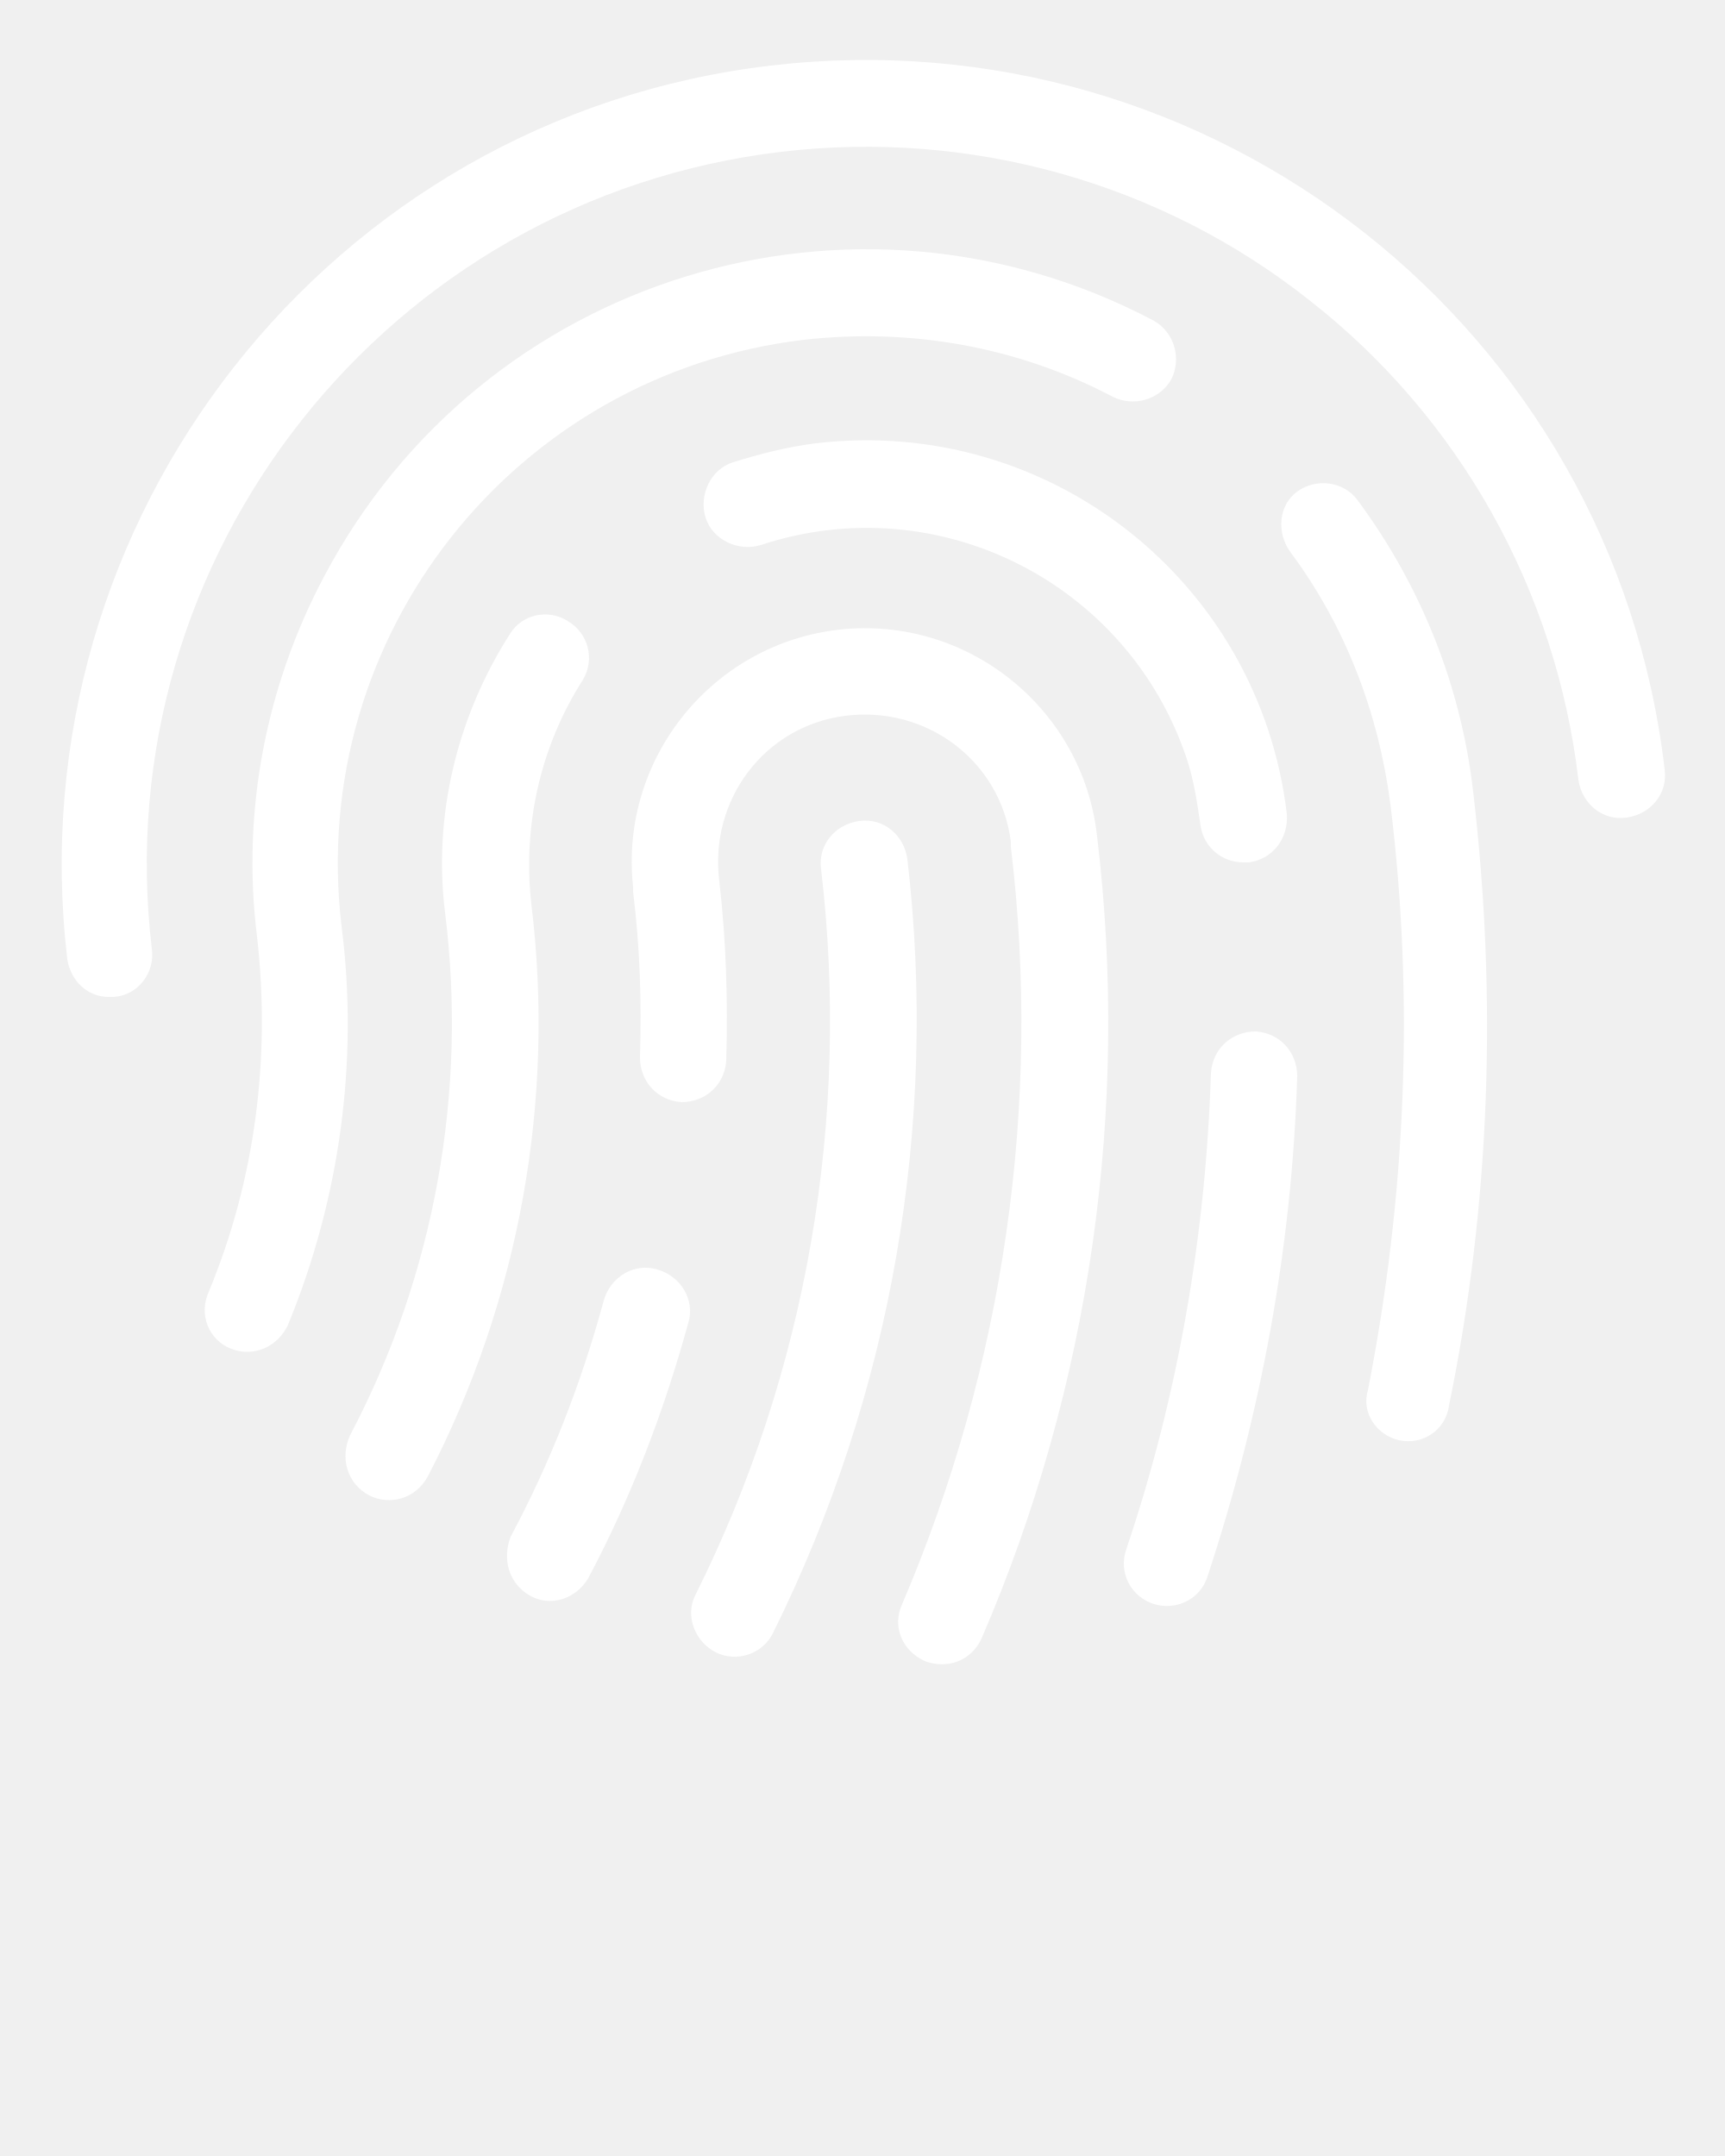
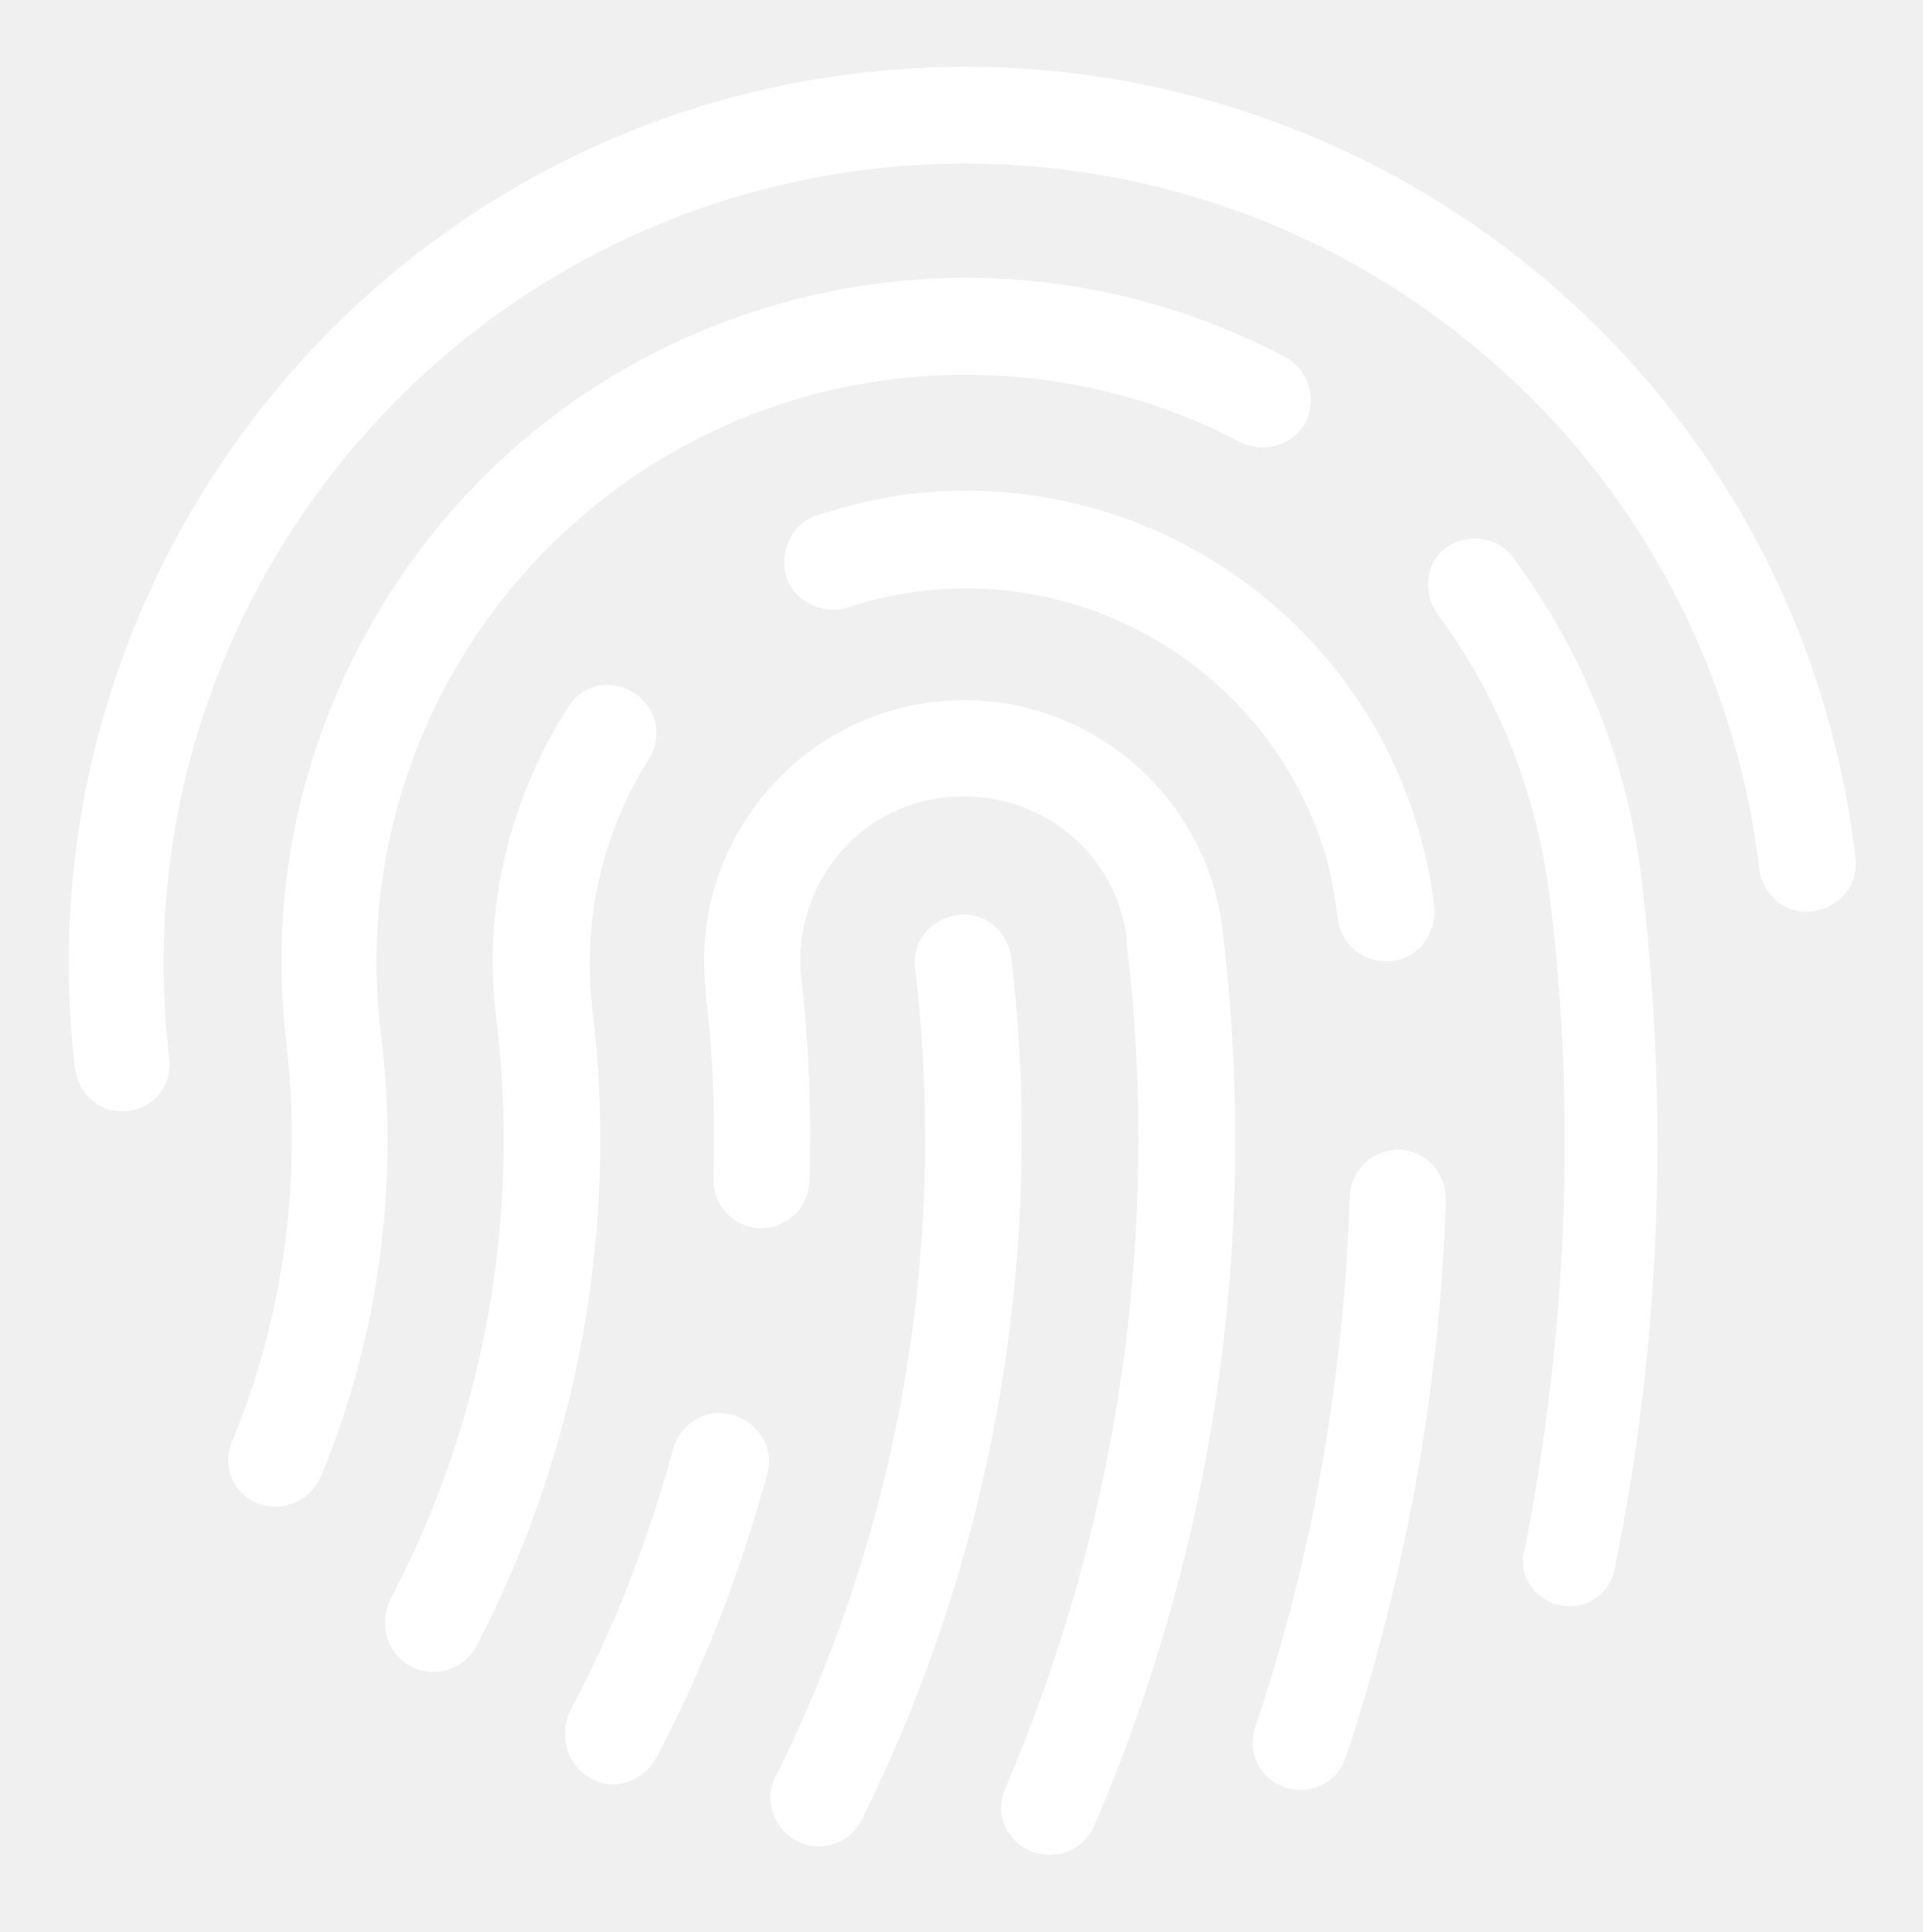
- <svg xmlns="http://www.w3.org/2000/svg" version="1.1" id="Слой_1" x="0px" y="0px" viewBox="0 0 100 125" style="enable-background:new 0 0 100 125;" xml:space="preserve">
+ <svg xmlns="http://www.w3.org/2000/svg" version="1.1" id="Слой_1" x="0px" y="0px" viewBox="0 0 100 100.5" style="enable-background:new 0 0 100 100.5;" xml:space="preserve">
  <style type="text/css">
	.st0{fill:#FFFFFF;}
</style>
-   <path class="st0" d="M6.3,57.8h0.3C8,57.7,9,56.4,8.8,55c0,0,0,0,0,0C6.1,32.2,22.5,11.5,45.3,8.8c11-1.3,22,1.8,30.6,8.6  c8.7,6.8,14.3,16.8,15.6,27.8c0.2,1.4,1.4,2.4,2.8,2.2c1.4-0.2,2.4-1.4,2.2-2.8c-3-25.6-26.2-43.8-51.8-40.8S0.9,30.1,3.9,55.6  c0,0,0,0,0,0C4.1,56.9,5.1,57.8,6.3,57.8z" />
-   <path class="st0" d="M41.5,95.8c1.2,0.6,2.7,0.1,3.3-1.1c6.9-13.9,9.6-29.5,7.8-44.9c-0.2-1.4-1.4-2.4-2.8-2.2  c-1.4,0.2-2.4,1.4-2.2,2.8c1.7,14.4-0.8,29.1-7.3,42.1C39.7,93.7,40.3,95.2,41.5,95.8C41.5,95.8,41.5,95.8,41.5,95.8z" />
-   <path class="st0" d="M81.1,83.5c1.4,0.3,2.7-0.6,2.9-2c0,0,0,0,0,0c2.4-11.7,2.8-23.7,1.4-35.6c-0.7-6.1-3-11.9-6.7-16.9  c-0.8-1.1-2.4-1.3-3.5-0.5S74,30.9,74.8,32c3.2,4.3,5.1,9.3,5.8,14.6c1.4,11.3,0.9,22.8-1.3,34C78.9,81.9,79.8,83.2,81.1,83.5z" />
-   <path class="st0" d="M13.4,78.2c1.3,0.5,2.7-0.1,3.3-1.4c0,0,0,0,0,0c3-7.3,4.1-15.3,3.1-23.1c-2-16.8,10-32,26.8-34  c6.2-0.7,12.4,0.4,17.9,3.3c1.2,0.6,2.7,0.2,3.4-1c0.6-1.2,0.2-2.7-1-3.4c-17.4-9.2-38.9-2.6-48.1,14.8c-3.4,6.4-4.8,13.7-3.9,20.9  c0.8,7-0.1,14.1-2.8,20.6C11.5,76.2,12.1,77.7,13.4,78.2C13.4,78.2,13.4,78.2,13.4,78.2z" />
-   <path class="st0" d="M53.6,96.3c1.3,0.5,2.7,0,3.3-1.3c6.3-14.6,8.6-30.7,6.7-46.5c-0.8-7.4-7.5-12.8-14.9-12s-12.8,7.5-12,14.9  c0,0.1,0,0.2,0,0.3c0.4,3.2,0.5,6.4,0.4,9.6c0,1.4,1,2.5,2.4,2.6c1.4,0,2.5-1,2.6-2.4c0.1-3.5,0-6.9-0.4-10.4  c-0.6-4.7,2.6-9,7.3-9.6c4.7-0.6,9,2.6,9.6,7.3c0,0.1,0,0.2,0,0.3c1.8,14.9-0.4,30.1-6.3,43.9C51.7,94.3,52.3,95.7,53.6,96.3  C53.6,96.3,53.6,96.3,53.6,96.3z" />
+   <path class="st0" d="M6.3,57.8h0.3C8,57.7,9,56.4,8.8,55l0,0C6.1,32.2,22.5,11.5,45.3,8.8c11-1.3,22,1.8,30.6,8.6  c8.7,6.8,14.3,16.8,15.6,27.8c0.2,1.4,1.4,2.4,2.8,2.2s2.4-1.4,2.2-2.8C93.5,19,70.3,0.8,44.7,3.8S0.9,30.1,3.9,55.6l0,0  C4.1,56.9,5.1,57.8,6.3,57.8z" />
+   <path class="st0" d="M41.5,95.8c1.2,0.6,2.7,0.1,3.3-1.1c6.9-13.9,9.6-29.5,7.8-44.9c-0.2-1.4-1.4-2.4-2.8-2.2  c-1.4,0.2-2.4,1.4-2.2,2.8c1.7,14.4-0.8,29.1-7.3,42.1C39.7,93.7,40.3,95.2,41.5,95.8L41.5,95.8z" />
+   <path class="st0" d="M81.1,83.5c1.4,0.3,2.7-0.6,2.9-2l0,0c2.4-11.7,2.8-23.7,1.4-35.6c-0.7-6.1-3-11.9-6.7-16.9  c-0.8-1.1-2.4-1.3-3.5-0.5S74,30.9,74.8,32c3.2,4.3,5.1,9.3,5.8,14.6c1.4,11.3,0.9,22.8-1.3,34C78.9,81.9,79.8,83.2,81.1,83.5z" />
+   <path class="st0" d="M13.4,78.2c1.3,0.5,2.7-0.1,3.3-1.4l0,0c3-7.3,4.1-15.3,3.1-23.1c-2-16.8,10-32,26.8-34  C52.8,19,59,20.1,64.5,23c1.2,0.6,2.7,0.2,3.4-1c0.6-1.2,0.2-2.7-1-3.4C49.5,9.4,28,16,18.8,33.4c-3.4,6.4-4.8,13.7-3.9,20.9  c0.8,7-0.1,14.1-2.8,20.6C11.5,76.2,12.1,77.7,13.4,78.2L13.4,78.2z" />
+   <path class="st0" d="M53.6,96.3c1.3,0.5,2.7,0,3.3-1.3c6.3-14.6,8.6-30.7,6.7-46.5c-0.8-7.4-7.5-12.8-14.9-12s-12.8,7.5-12,14.9  c0,0.1,0,0.2,0,0.3c0.4,3.2,0.5,6.4,0.4,9.6c0,1.4,1,2.5,2.4,2.6c1.4,0,2.5-1,2.6-2.4c0.1-3.5,0-6.9-0.4-10.4  c-0.6-4.7,2.6-9,7.3-9.6s9,2.6,9.6,7.3c0,0.1,0,0.2,0,0.3C60.4,64,58.2,79.2,52.3,93C51.7,94.3,52.3,95.7,53.6,96.3L53.6,96.3z" />
  <path class="st0" d="M30.7,92.5c1.2,0.7,2.7,0.2,3.4-1c2.5-4.7,4.4-9.7,5.8-14.8c0.4-1.3-0.4-2.7-1.8-3.1c-1.3-0.4-2.7,0.4-3.1,1.8  l0,0c-1.3,4.8-3.1,9.4-5.4,13.7C29.1,90.4,29.5,91.8,30.7,92.5z" />
-   <path class="st0" d="M69.6,47.9c0.2,1.2,1.2,2.1,2.5,2.1h0.3c1.4-0.2,2.3-1.4,2.2-2.8c-1.6-13.5-13.8-23.1-27.3-21.5  c-1.6,0.2-3.2,0.6-4.8,1.1c-1.3,0.4-2,1.9-1.6,3.2s1.9,2,3.2,1.6c10.3-3.4,21.3,2.2,24.7,12.4C69.2,45.2,69.4,46.5,69.6,47.9  L69.6,47.9z" />
-   <path class="st0" d="M66.9,93c1.3,0.4,2.7-0.3,3.1-1.6c3.1-9.4,4.9-19.1,5.2-29c0-1.4-1-2.5-2.4-2.6c-1.4,0-2.5,1-2.6,2.4  c-0.3,9.4-1.9,18.7-4.9,27.6C64.8,91.2,65.6,92.6,66.9,93C66.9,93,66.9,93,66.9,93z" />
-   <path class="st0" d="M21.4,86.7c1.2,0.6,2.7,0.2,3.4-1.1c0,0,0,0,0,0c5.3-10.2,7.4-21.8,6-33.2c-0.5-4.5,0.5-9.1,3-13  c0.7-1.2,0.3-2.7-0.9-3.4c-1.1-0.7-2.6-0.4-3.3,0.7c-3.1,4.8-4.5,10.6-3.8,16.2c1.3,10.4-0.6,21-5.5,30.3  C19.7,84.5,20.1,86,21.4,86.7C21.4,86.7,21.4,86.7,21.4,86.7z" />
+   <path class="st0" d="M69.6,47.9c0.2,1.2,1.2,2.1,2.5,2.1h0.3c1.4-0.2,2.3-1.4,2.2-2.8C73,33.7,60.8,24.1,47.3,25.7  c-1.6,0.2-3.2,0.6-4.8,1.1c-1.3,0.4-2,1.9-1.6,3.2s1.9,2,3.2,1.6c10.3-3.4,21.3,2.2,24.7,12.4C69.2,45.2,69.4,46.5,69.6,47.9  L69.6,47.9z" />
+   <path class="st0" d="M66.9,93c1.3,0.4,2.7-0.3,3.1-1.6c3.1-9.4,4.9-19.1,5.2-29c0-1.4-1-2.5-2.4-2.6c-1.4,0-2.5,1-2.6,2.4  c-0.3,9.4-1.9,18.7-4.9,27.6C64.8,91.2,65.6,92.6,66.9,93L66.9,93z" />
+   <path class="st0" d="M21.4,86.7c1.2,0.6,2.7,0.2,3.4-1.1l0,0c5.3-10.2,7.4-21.8,6-33.2c-0.5-4.5,0.5-9.1,3-13  c0.7-1.2,0.3-2.7-0.9-3.4c-1.1-0.7-2.6-0.4-3.3,0.7c-3.1,4.8-4.5,10.6-3.8,16.2c1.3,10.4-0.6,21-5.5,30.3  C19.7,84.5,20.1,86,21.4,86.7L21.4,86.7z" />
</svg>
